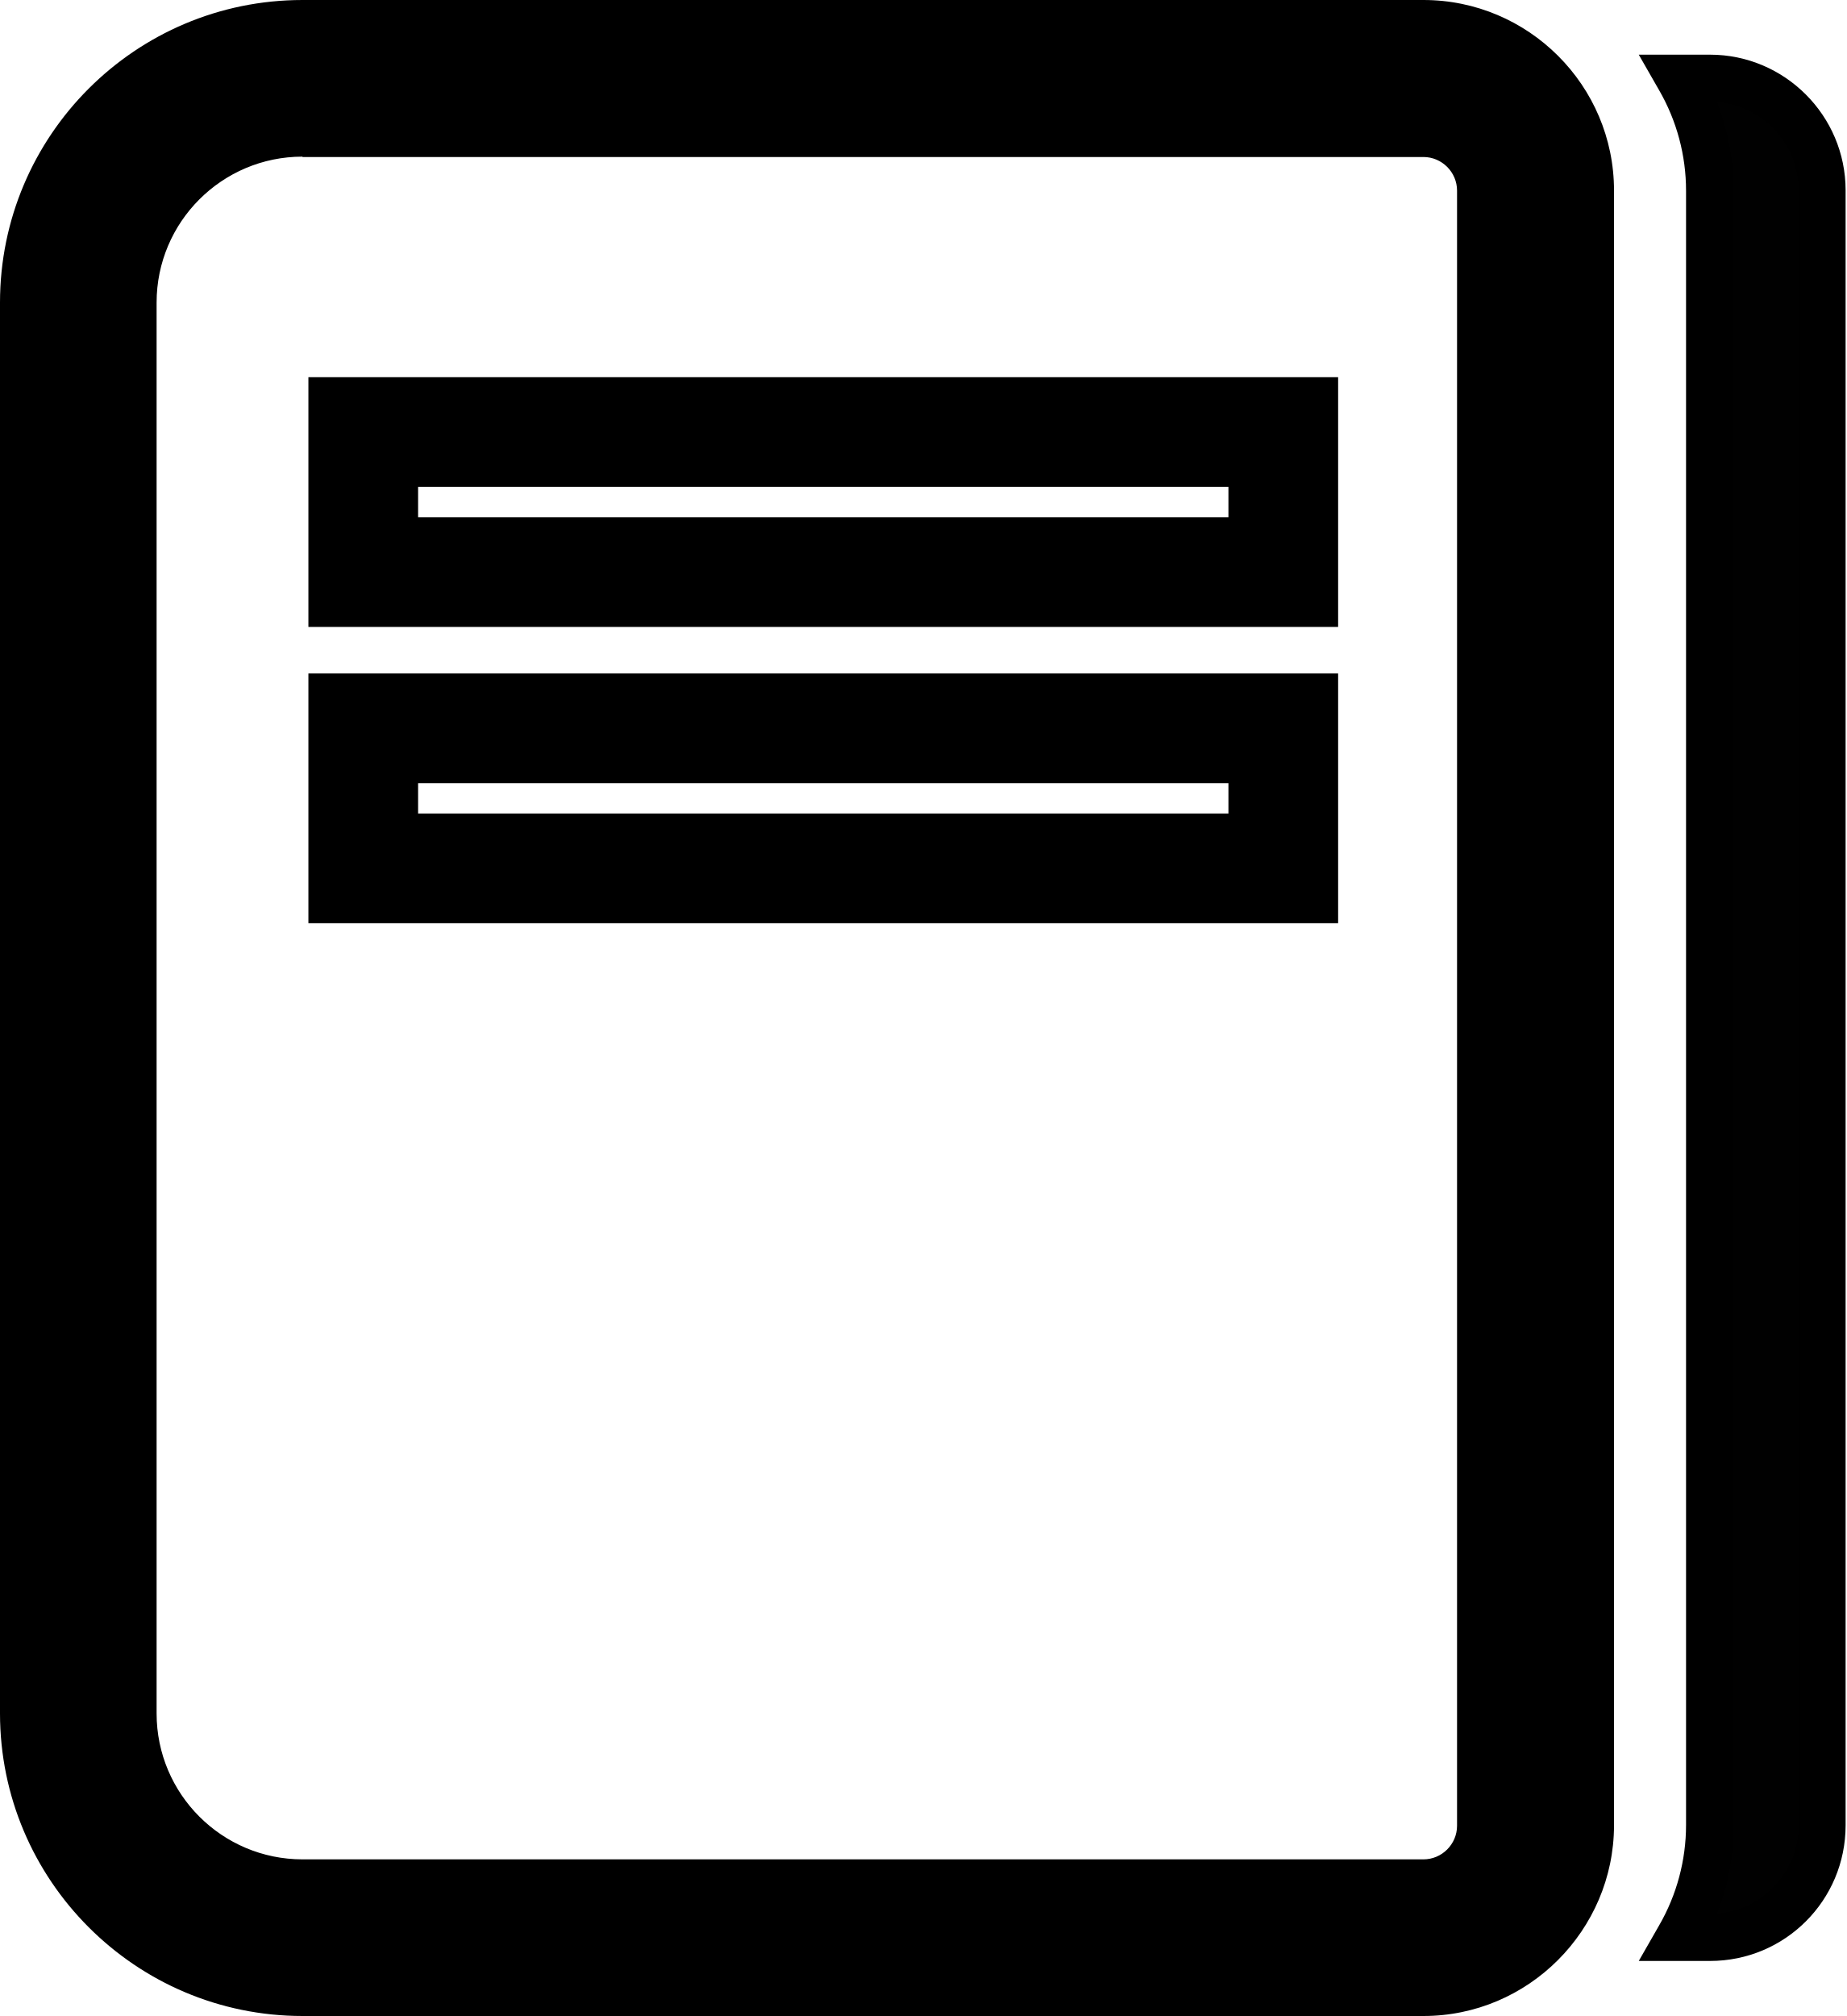
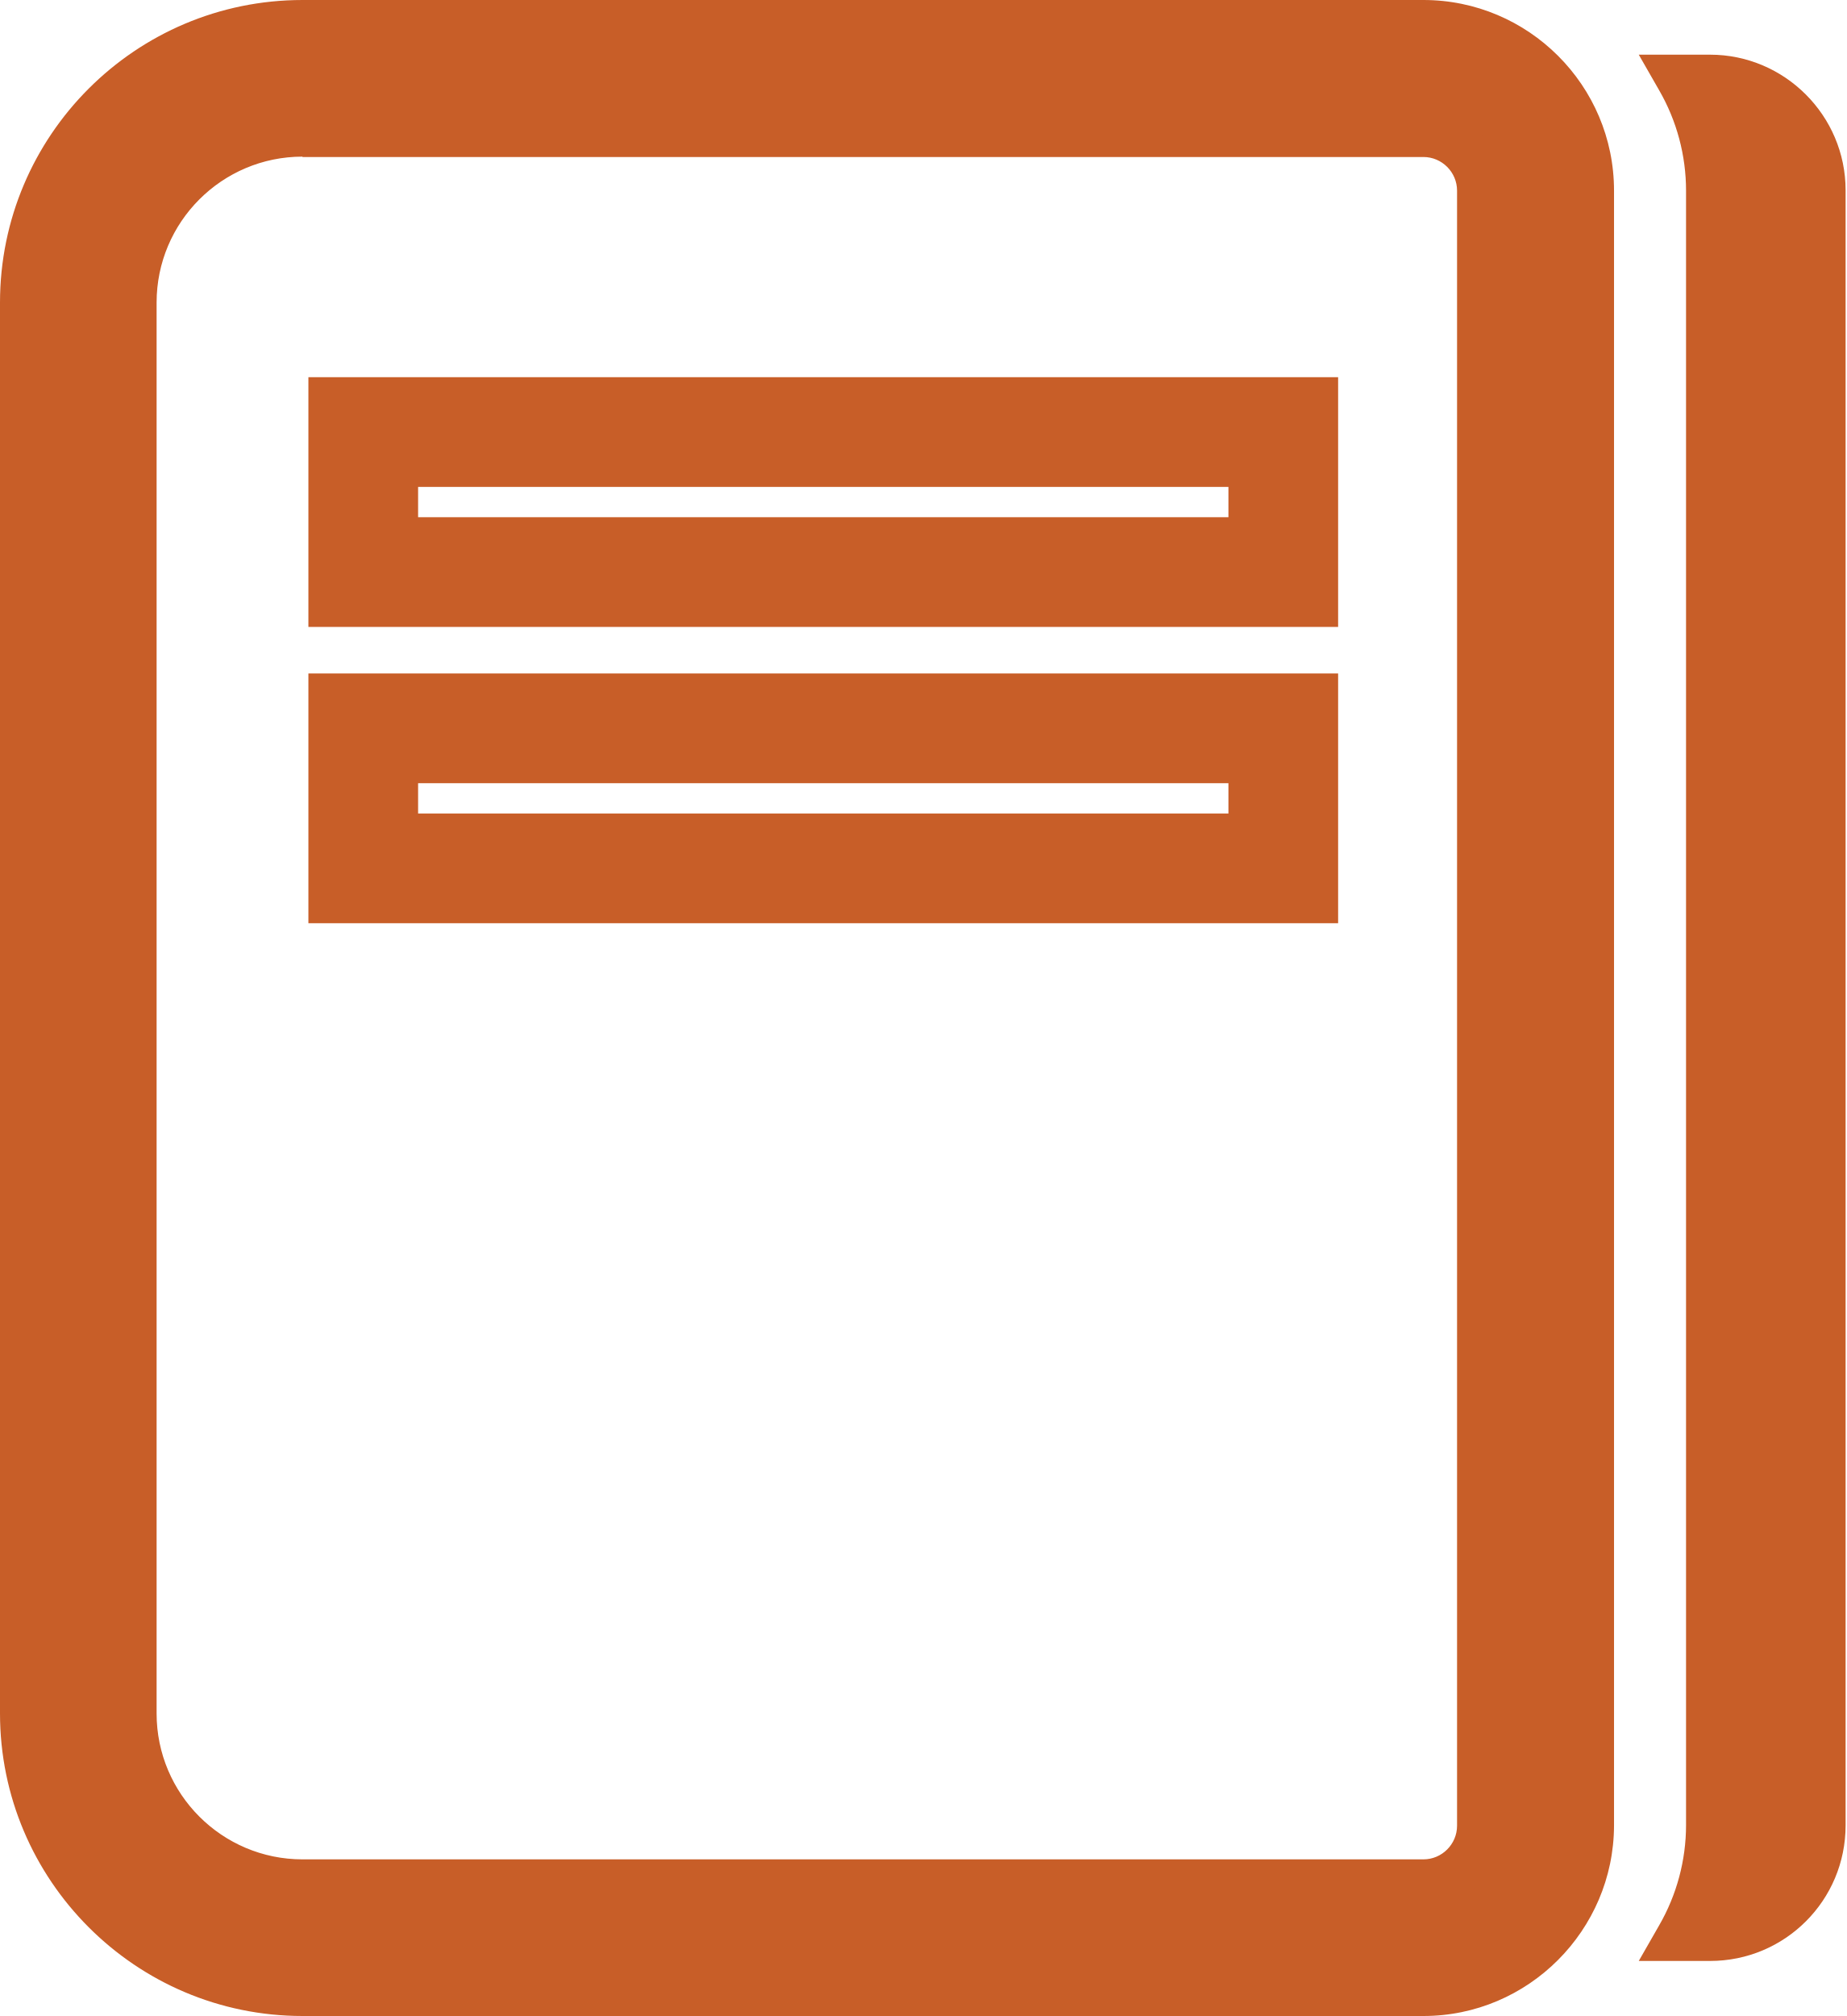
- <svg xmlns="http://www.w3.org/2000/svg" version="1.1" id="Layer_1" x="0px" y="0px" viewBox="0 0 500 545.7" style="enable-background:new 0 0 500 545.7;" xml:space="preserve">
+ <svg xmlns="http://www.w3.org/2000/svg" version="1.1" id="Layer_1" x="0px" y="0px" viewBox="0 228.3 500 545.7" style="enable-background:new 0 228.3 500 545.7;" xml:space="preserve">
  <style type="text/css">
- 	.st0{fill:#010101;}
+ 	.st0{fill:#C85E28;}
</style>
  <g>
    <g>
-       <path class="st0" d="M463,21.2h-8.2c5.2,8.9,8.2,19.3,8.2,30.3v30.3v381.9v30.3c0,11.1-3,21.4-8.2,30.3h8.2    c16.8,0,30.3-13.6,30.3-30.3v-30.3V81.9V51.6C493.4,34.8,479.8,21.2,463,21.2z" />
-       <path d="M463,530.8h-19.3l5.5-9.6c4.8-8.3,7.3-17.7,7.3-27.2V51.6c0-9.5-2.5-18.9-7.3-27.2l-5.5-9.6H463    c20.2,0,36.7,16.5,36.7,36.7v442.6C499.7,514.4,483.3,530.8,463,530.8z M464.9,27.6c2.9,7.6,4.5,15.7,4.5,23.9v442.6    c0,8.2-1.5,16.3-4.5,23.9c12.3-1,22.1-11.3,22.1-23.9V51.6C487,39,477.3,28.6,464.9,27.6z" />
+       <path class="st0" d="M463,249.5h-8.2c5.2,8.9,8.2,19.3,8.2,30.3v30.3V692v30.3c0,11.1-3,21.4-8.2,30.3h8.2    c16.8,0,30.3-13.6,30.3-30.3V692V310.2v-30.3C493.4,263.1,479.8,249.5,463,249.5z" />
+       <path class="st0" d="M463,759.1h-19.3l5.5-9.6c4.8-8.3,7.3-17.7,7.3-27.2V279.9c0-9.5-2.5-18.9-7.3-27.2l-5.5-9.6H463    c20.2,0,36.7,16.5,36.7,36.7v442.6C499.7,742.7,483.3,759.1,463,759.1z M464.9,255.9c2.9,7.6,4.5,15.7,4.5,23.9v442.6    c0,8.2-1.5,16.3-4.5,23.9c12.3-1,22.1-11.3,22.1-23.9V279.9C487,267.3,477.3,256.9,464.9,255.9z" />
    </g>
  </g>
  <g>
    <g>
-       <path d="M385.4,539.3H81.9c-41.7,0-75.5-33.9-75.5-75.5V81.9c0-41.7,33.9-75.5,75.5-75.5h303.5c24.9,0,45.2,20.3,45.2,45.2v442.6    C430.6,519,410.3,539.3,385.4,539.3z M81.9,36.1c-25.3,0-45.8,20.6-45.8,45.8v381.9c0,25.3,20.6,45.8,45.8,45.8h303.5    c8.5,0,15.5-7,15.5-15.5V51.6c0-8.5-7-15.5-15.5-15.5H81.9z" />
-       <path d="M385.4,545.7H81.9C36.7,545.7,0,508.9,0,463.8V81.9C0,36.7,36.7,0,81.9,0h303.5c28.4,0,51.6,23.1,51.6,51.6v442.6    C436.9,522.5,413.8,545.7,385.4,545.7z M81.9,12.7c-38.1,0-69.2,31-69.2,69.2v381.9c0,38.1,31,69.2,69.2,69.2h303.5    c21.4,0,38.8-17.4,38.8-38.8V51.6c0-21.4-17.4-38.8-38.8-38.8H81.9z M385.4,516H81.9c-28.8,0-52.2-23.4-52.2-52.2V81.9    c0-28.8,23.4-52.2,52.2-52.2h303.5c12.1,0,21.9,9.8,21.9,21.9v442.6C407.2,506.2,397.4,516,385.4,516z M81.9,42.4    c-21.8,0-39.5,17.7-39.5,39.5v381.9c0,21.8,17.7,39.5,39.5,39.5h303.5c5,0,9.1-4.1,9.1-9.1V51.6c0-5-4.1-9.1-9.1-9.1H81.9z" />
+       <path class="st0" d="M385.4,767.6H81.9c-41.7,0-75.5-33.9-75.5-75.5V310.2c0-41.7,33.9-75.5,75.5-75.5h303.5    c24.9,0,45.2,20.3,45.2,45.2v442.6C430.6,747.3,410.3,767.6,385.4,767.6z M81.9,264.4c-25.3,0-45.8,20.6-45.8,45.8v381.9    c0,25.3,20.6,45.8,45.8,45.8h303.5c8.5,0,15.5-7,15.5-15.5V279.9c0-8.5-7-15.5-15.5-15.5H81.9z" />
+       <path class="st0" d="M385.4,774H81.9C36.7,774,0,737.2,0,692.1V310.2c0-45.2,36.7-81.9,81.9-81.9h303.5    c28.4,0,51.6,23.1,51.6,51.6v442.6C436.9,750.8,413.8,774,385.4,774z M81.9,241c-38.1,0-69.2,31-69.2,69.2v381.9    c0,38.1,31,69.2,69.2,69.2h303.5c21.4,0,38.8-17.4,38.8-38.8V279.9c0-21.4-17.4-38.8-38.8-38.8H81.9V241z M385.4,744.3H81.9    c-28.8,0-52.2-23.4-52.2-52.2V310.2c0-28.8,23.4-52.2,52.2-52.2h303.5c12.1,0,21.9,9.8,21.9,21.9v442.6    C407.2,734.5,397.4,744.3,385.4,744.3z M81.9,270.7c-21.8,0-39.5,17.7-39.5,39.5v381.9c0,21.8,17.7,39.5,39.5,39.5h303.5    c5,0,9.1-4.1,9.1-9.1V279.9c0-5-4.1-9.1-9.1-9.1H81.9V270.7z" />
    </g>
  </g>
  <g>
    <g>
-       <path d="M362.3,249.9H83.5v-67.6h278.8V249.9z M113.2,220.2h219.4V212H113.2V220.2z" />
+       <path class="st0" d="M362.3,478.2H83.5v-67.6h278.8V478.2z M113.2,448.5h219.4v-8.2H113.2V448.5z" />
    </g>
  </g>
  <g>
    <g>
-       <path d="M362.3,169.7H83.5v-67.6h278.8V169.7z M113.2,140h219.4v-8.2H113.2V140z" />
+       <path class="st0" d="M362.3,398H83.5v-67.6h278.8V398z M113.2,368.3h219.4v-8.2H113.2V368.3z" />
    </g>
  </g>
</svg>
